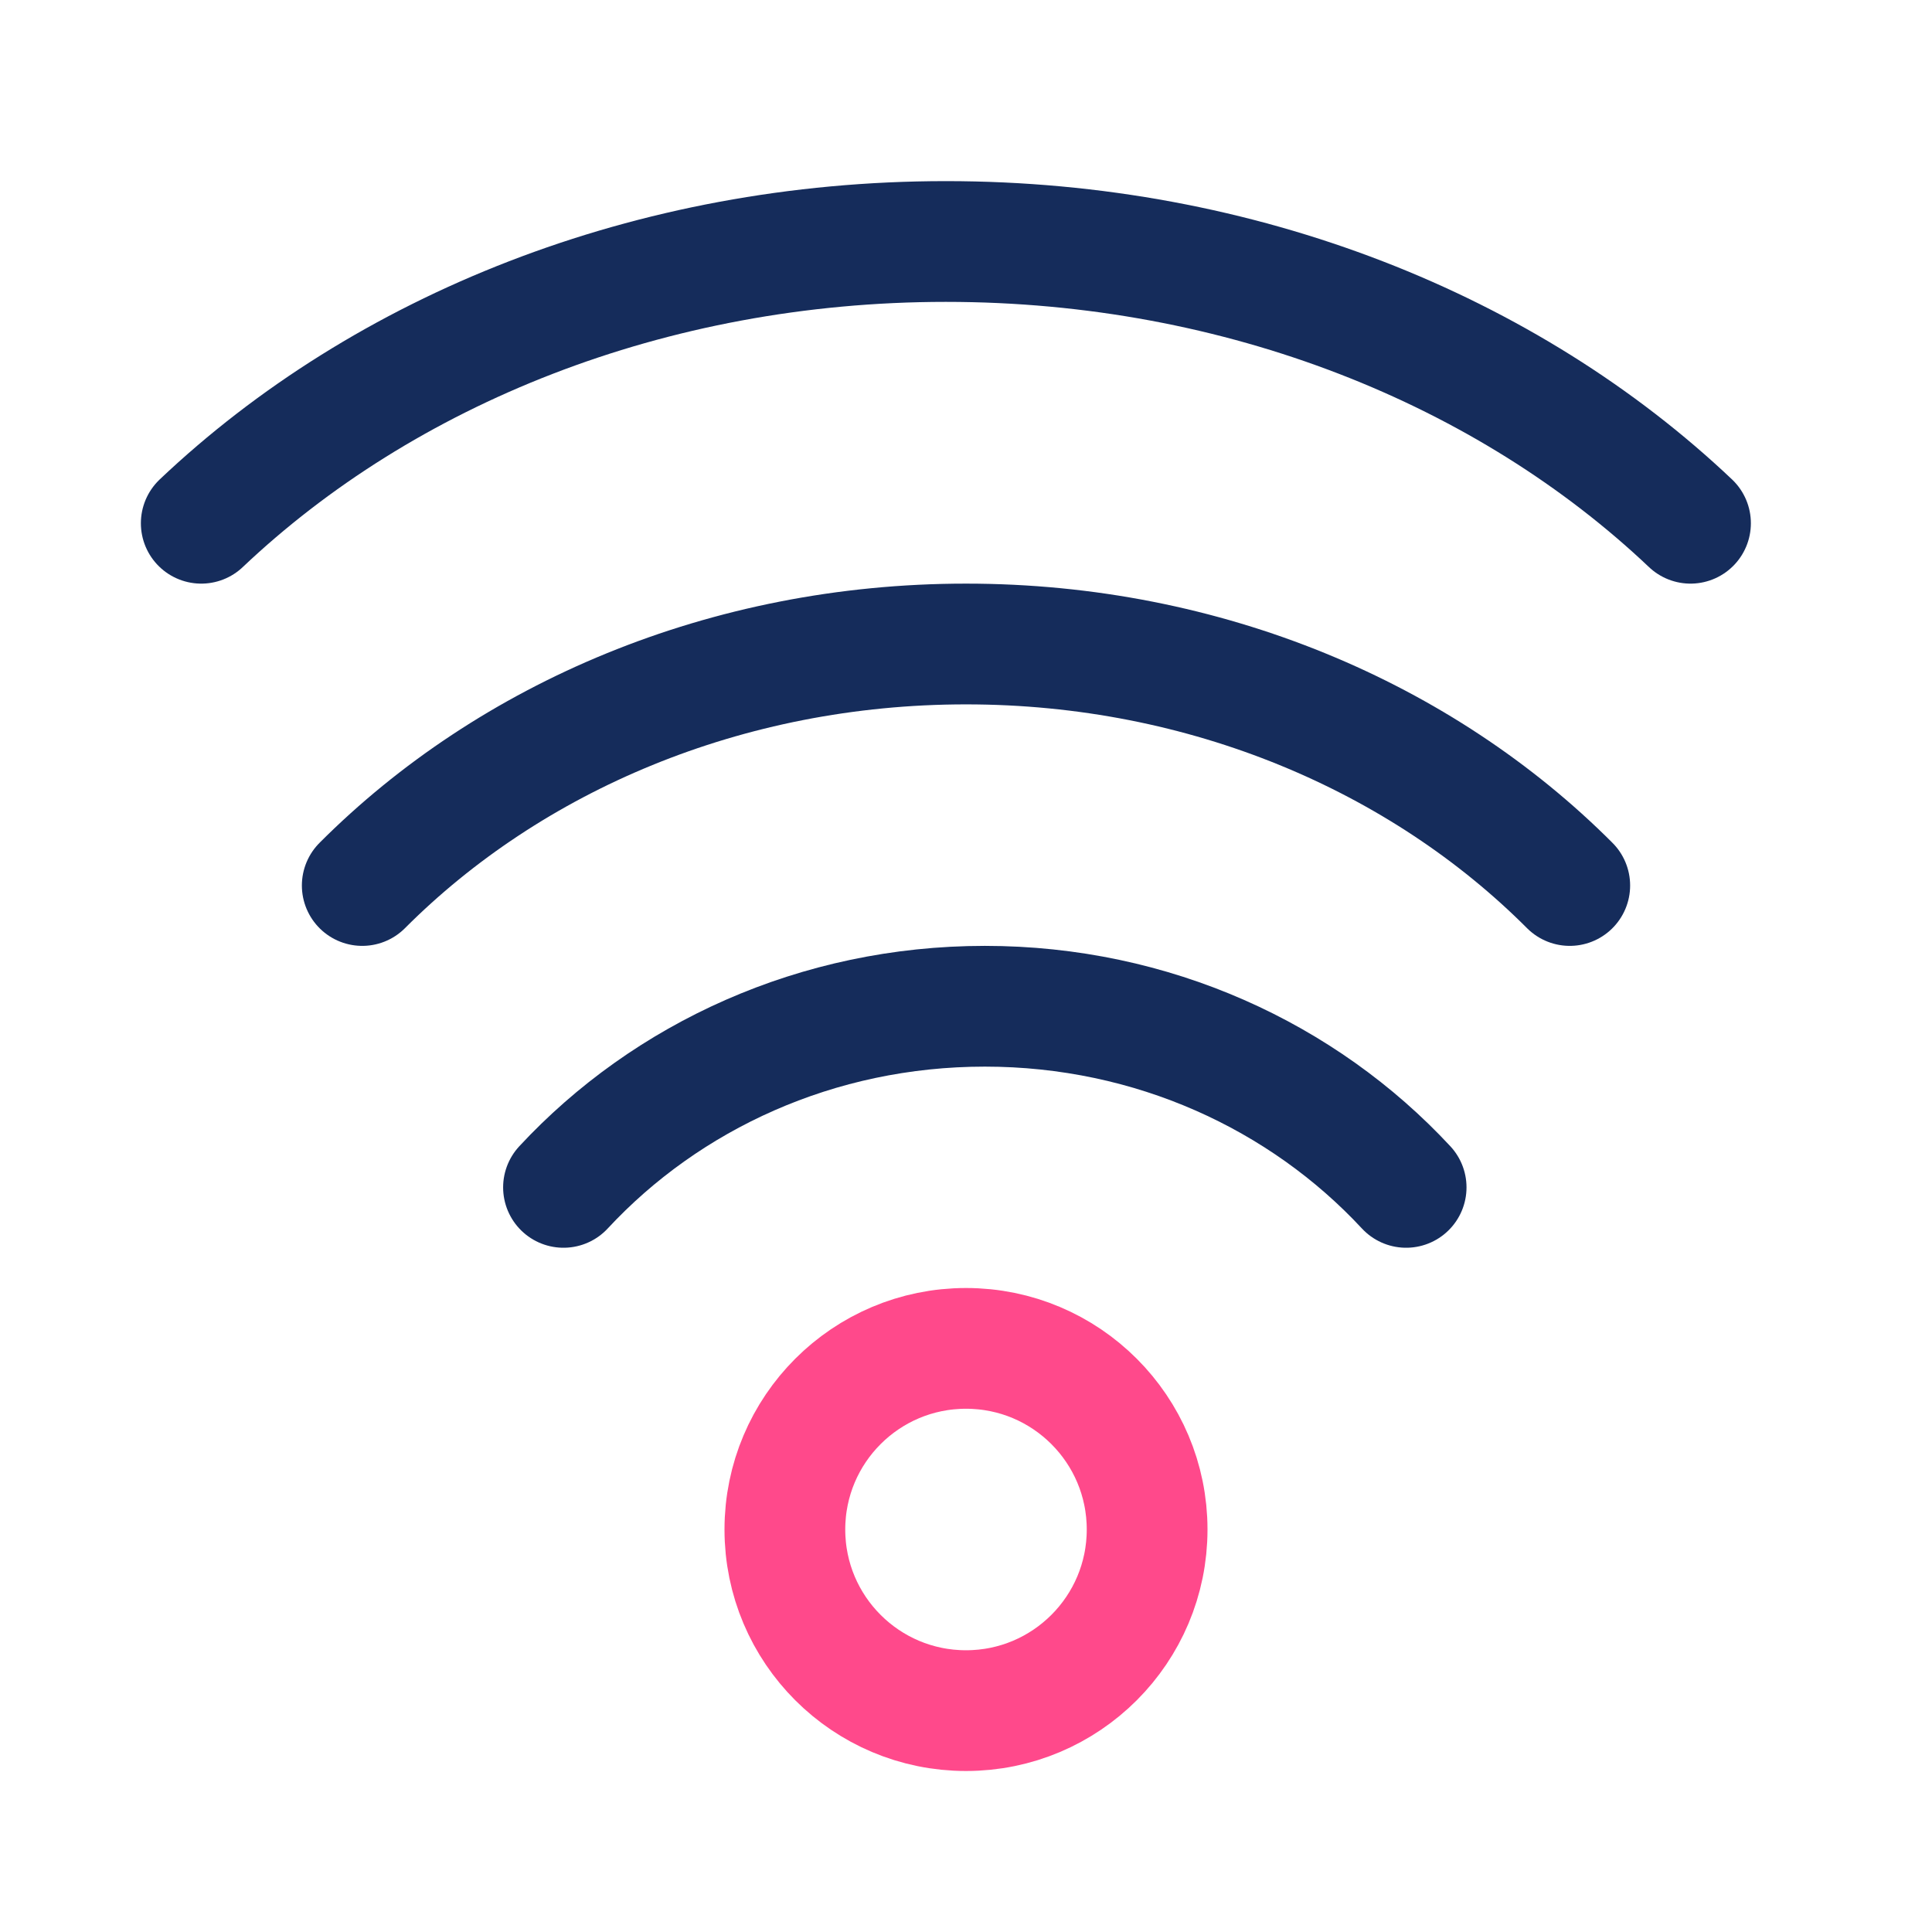
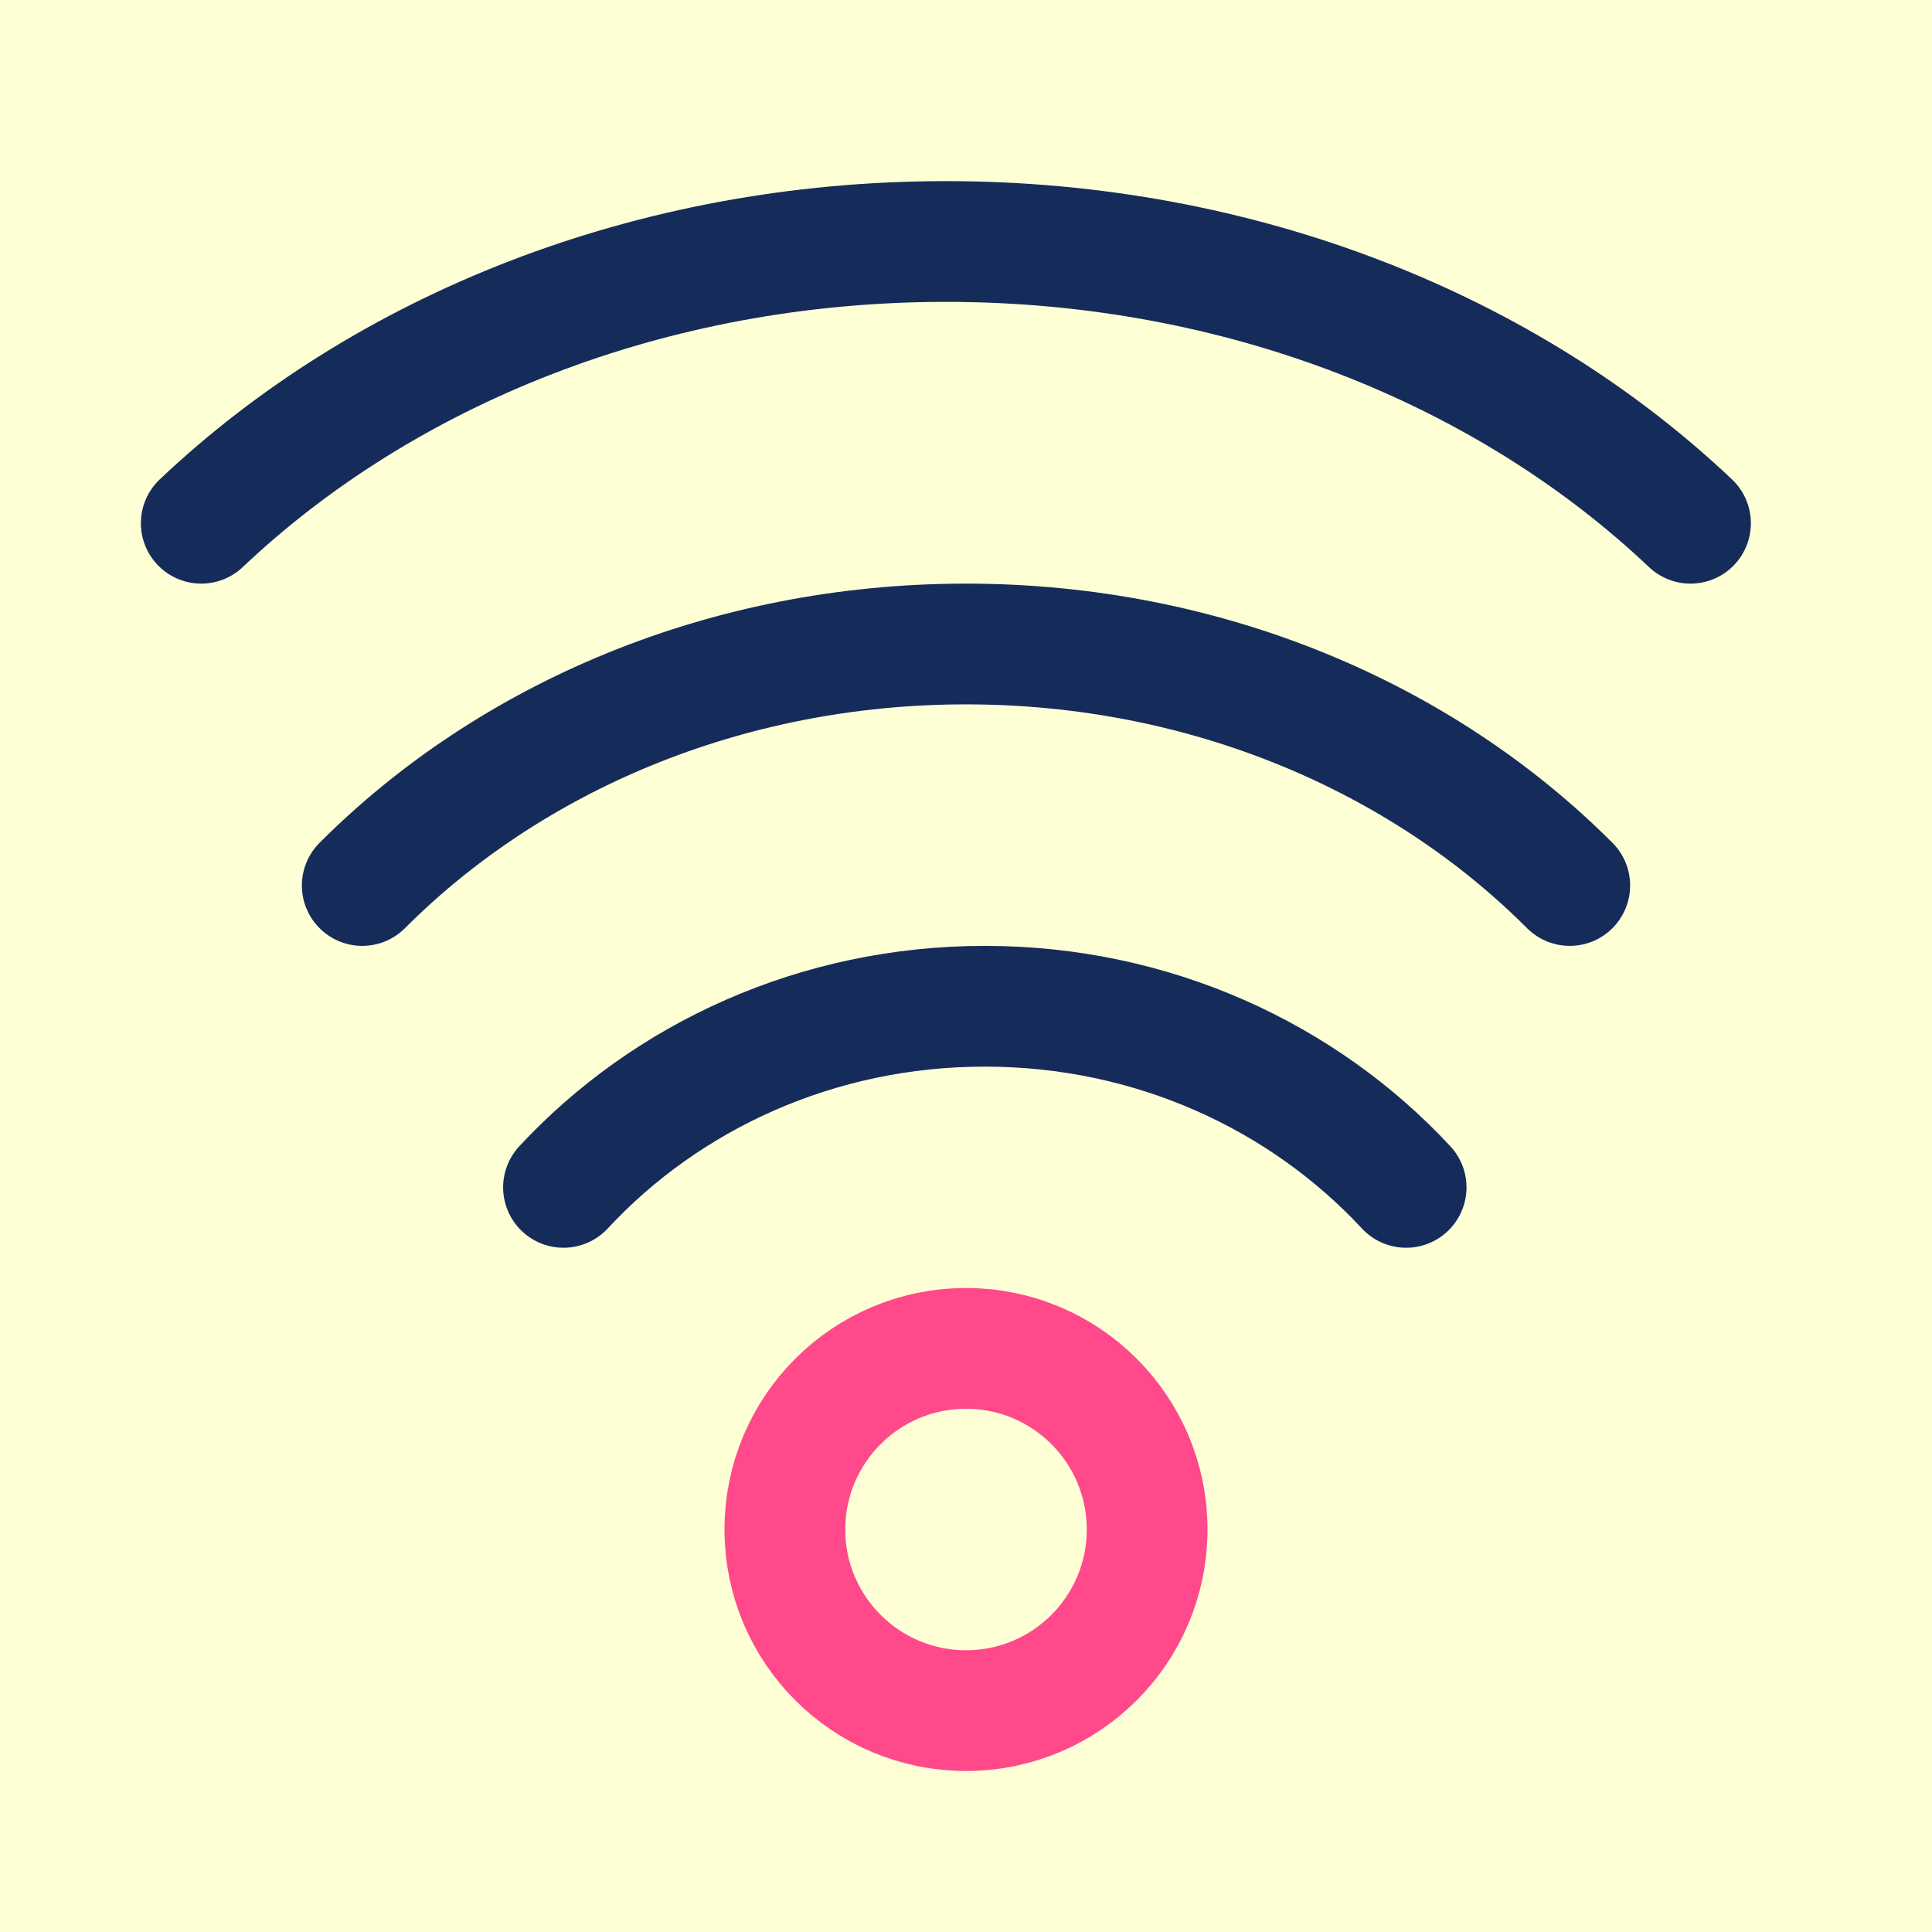
<svg xmlns="http://www.w3.org/2000/svg" width="48" height="48" viewBox="0 0 48 48" fill="none">
-   <rect width="48" height="48" fill="white" />
+   <rect width="48" height="48" fill="#FFFFD5" />
  <path d="M14 29.5C16.564 26.739 20.304 25 24.468 25C28.632 25 32.371 26.739 34.935 29.5" stroke="#152C5B" stroke-width="3" stroke-linecap="round" />
  <path d="M9 22C12.675 18.319 18.033 16 24 16C29.967 16 35.325 18.319 39 22" stroke="#152C5B" stroke-width="3" stroke-linecap="round" />
  <path d="M5 13C9.532 8.706 16.141 6 23.5 6C30.859 6 37.468 8.706 42 13" stroke="#152C5B" stroke-width="3" stroke-linecap="round" />
  <circle cx="24" cy="38" r="4.5" stroke="#FF498B" stroke-width="3" />
</svg>
